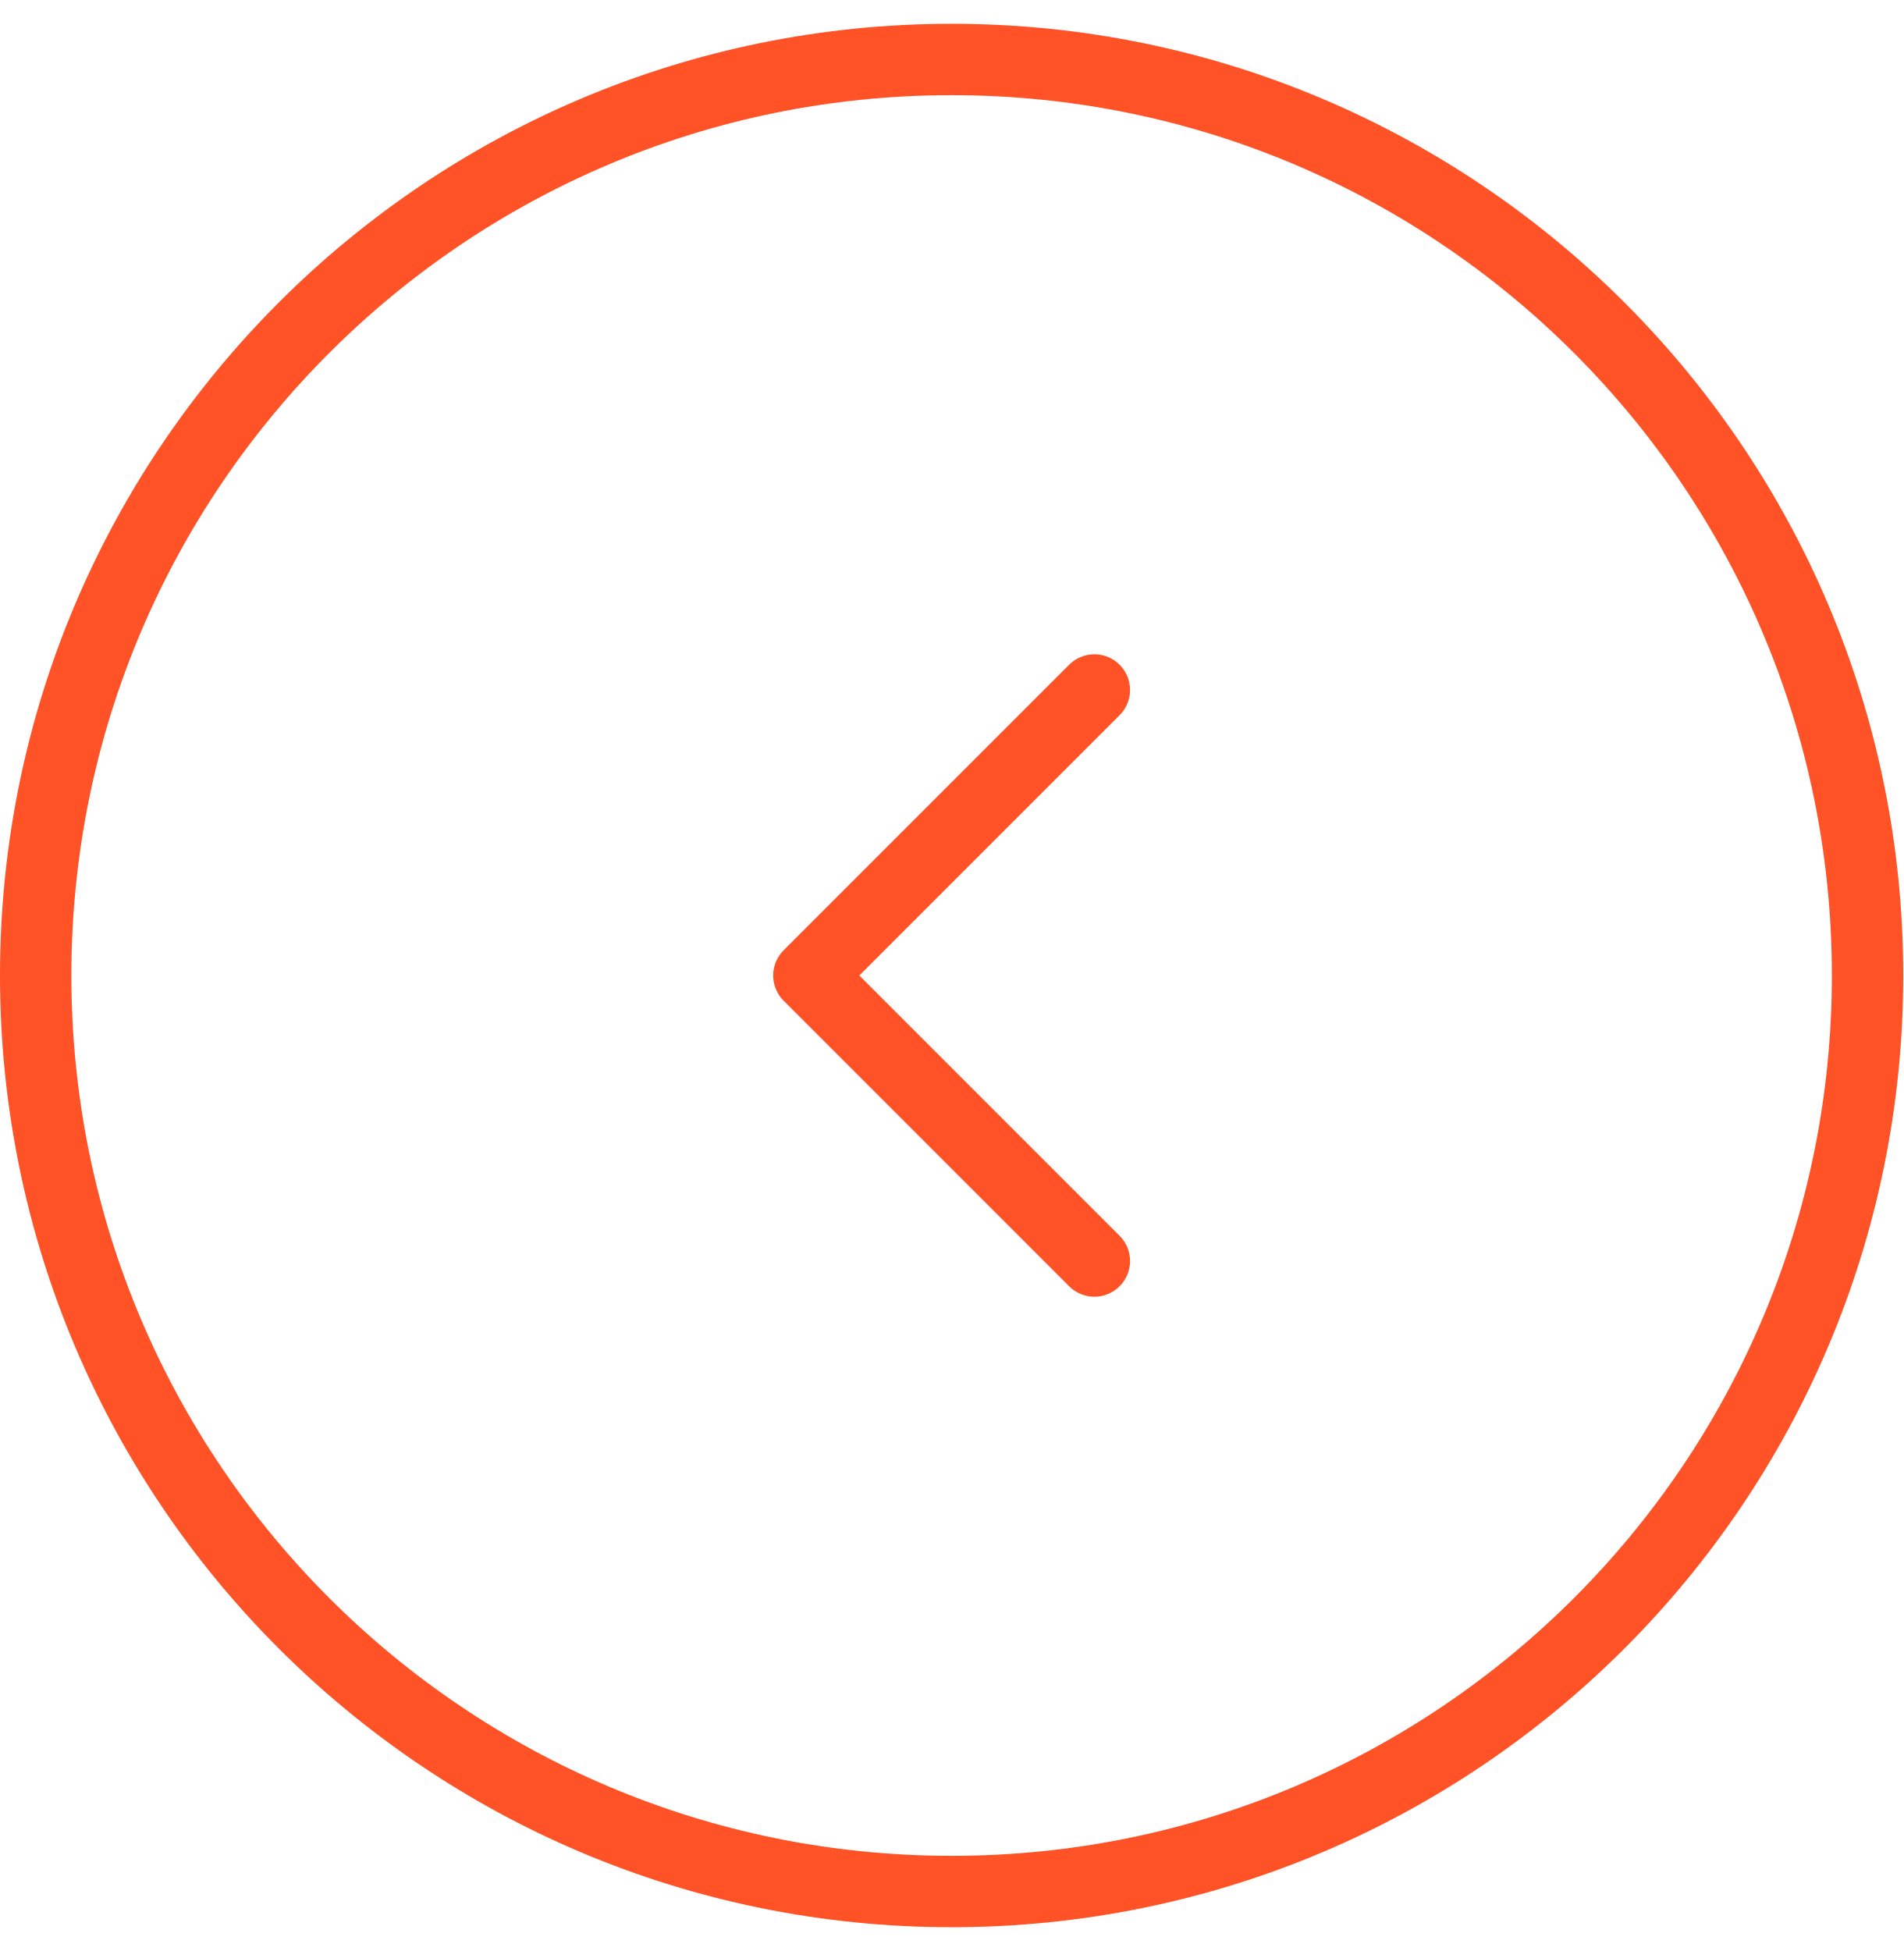
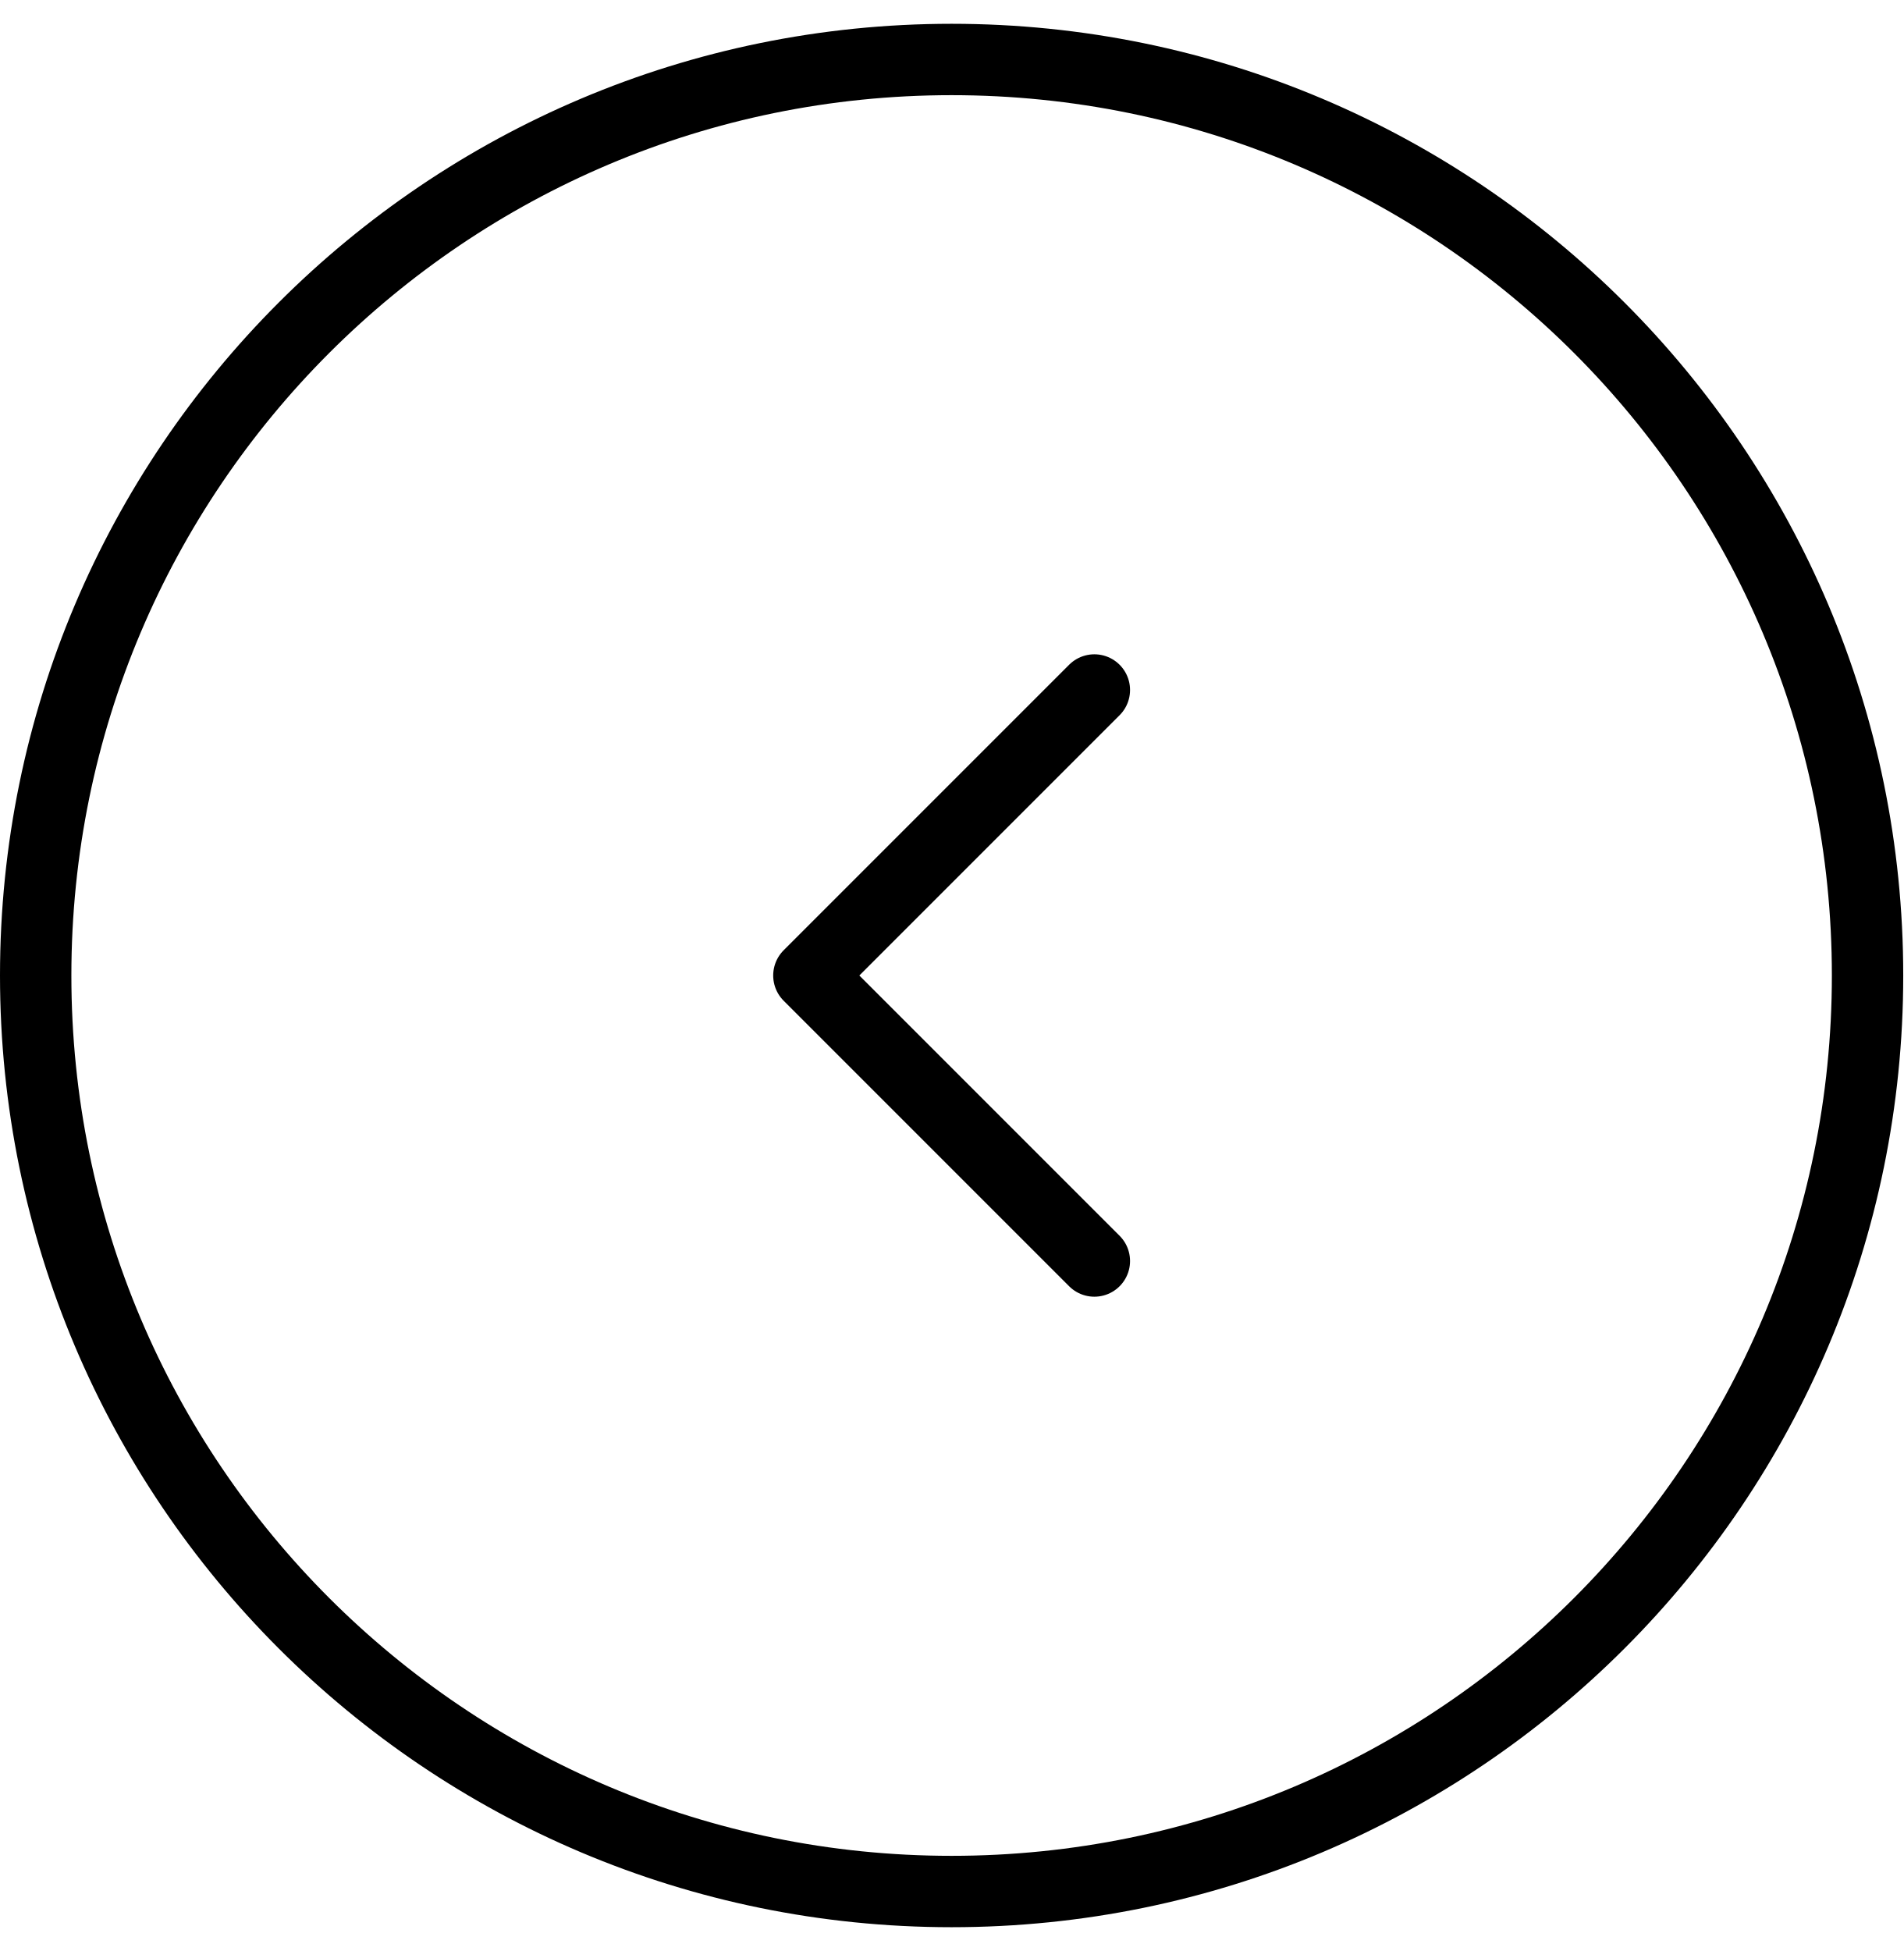
<svg xmlns="http://www.w3.org/2000/svg" width="40" height="41" viewBox="0 0 40 41" fill="none">
-   <rect x="39.25" y="1.25" width="38.5" height="38.5" rx="19.25" transform="rotate(90 39.25 1.25)" stroke="#FF5227" stroke-width="1.5" />
-   <path d="M23 14.5L17 20.5L23 26.5" stroke="#FF5227" stroke-width="1.5" stroke-linecap="round" stroke-linejoin="round" />
+   <rect x="39.25" y="1.25" width="38.5" height="38.5" rx="19.25" transform="rotate(90 39.25 1.25)" stroke="currentColor" stroke-width="1.5" />
+   <path d="M23 14.5L17 20.5L23 26.5" stroke="currentColor" stroke-width="1.5" stroke-linecap="round" stroke-linejoin="round" />
</svg>
